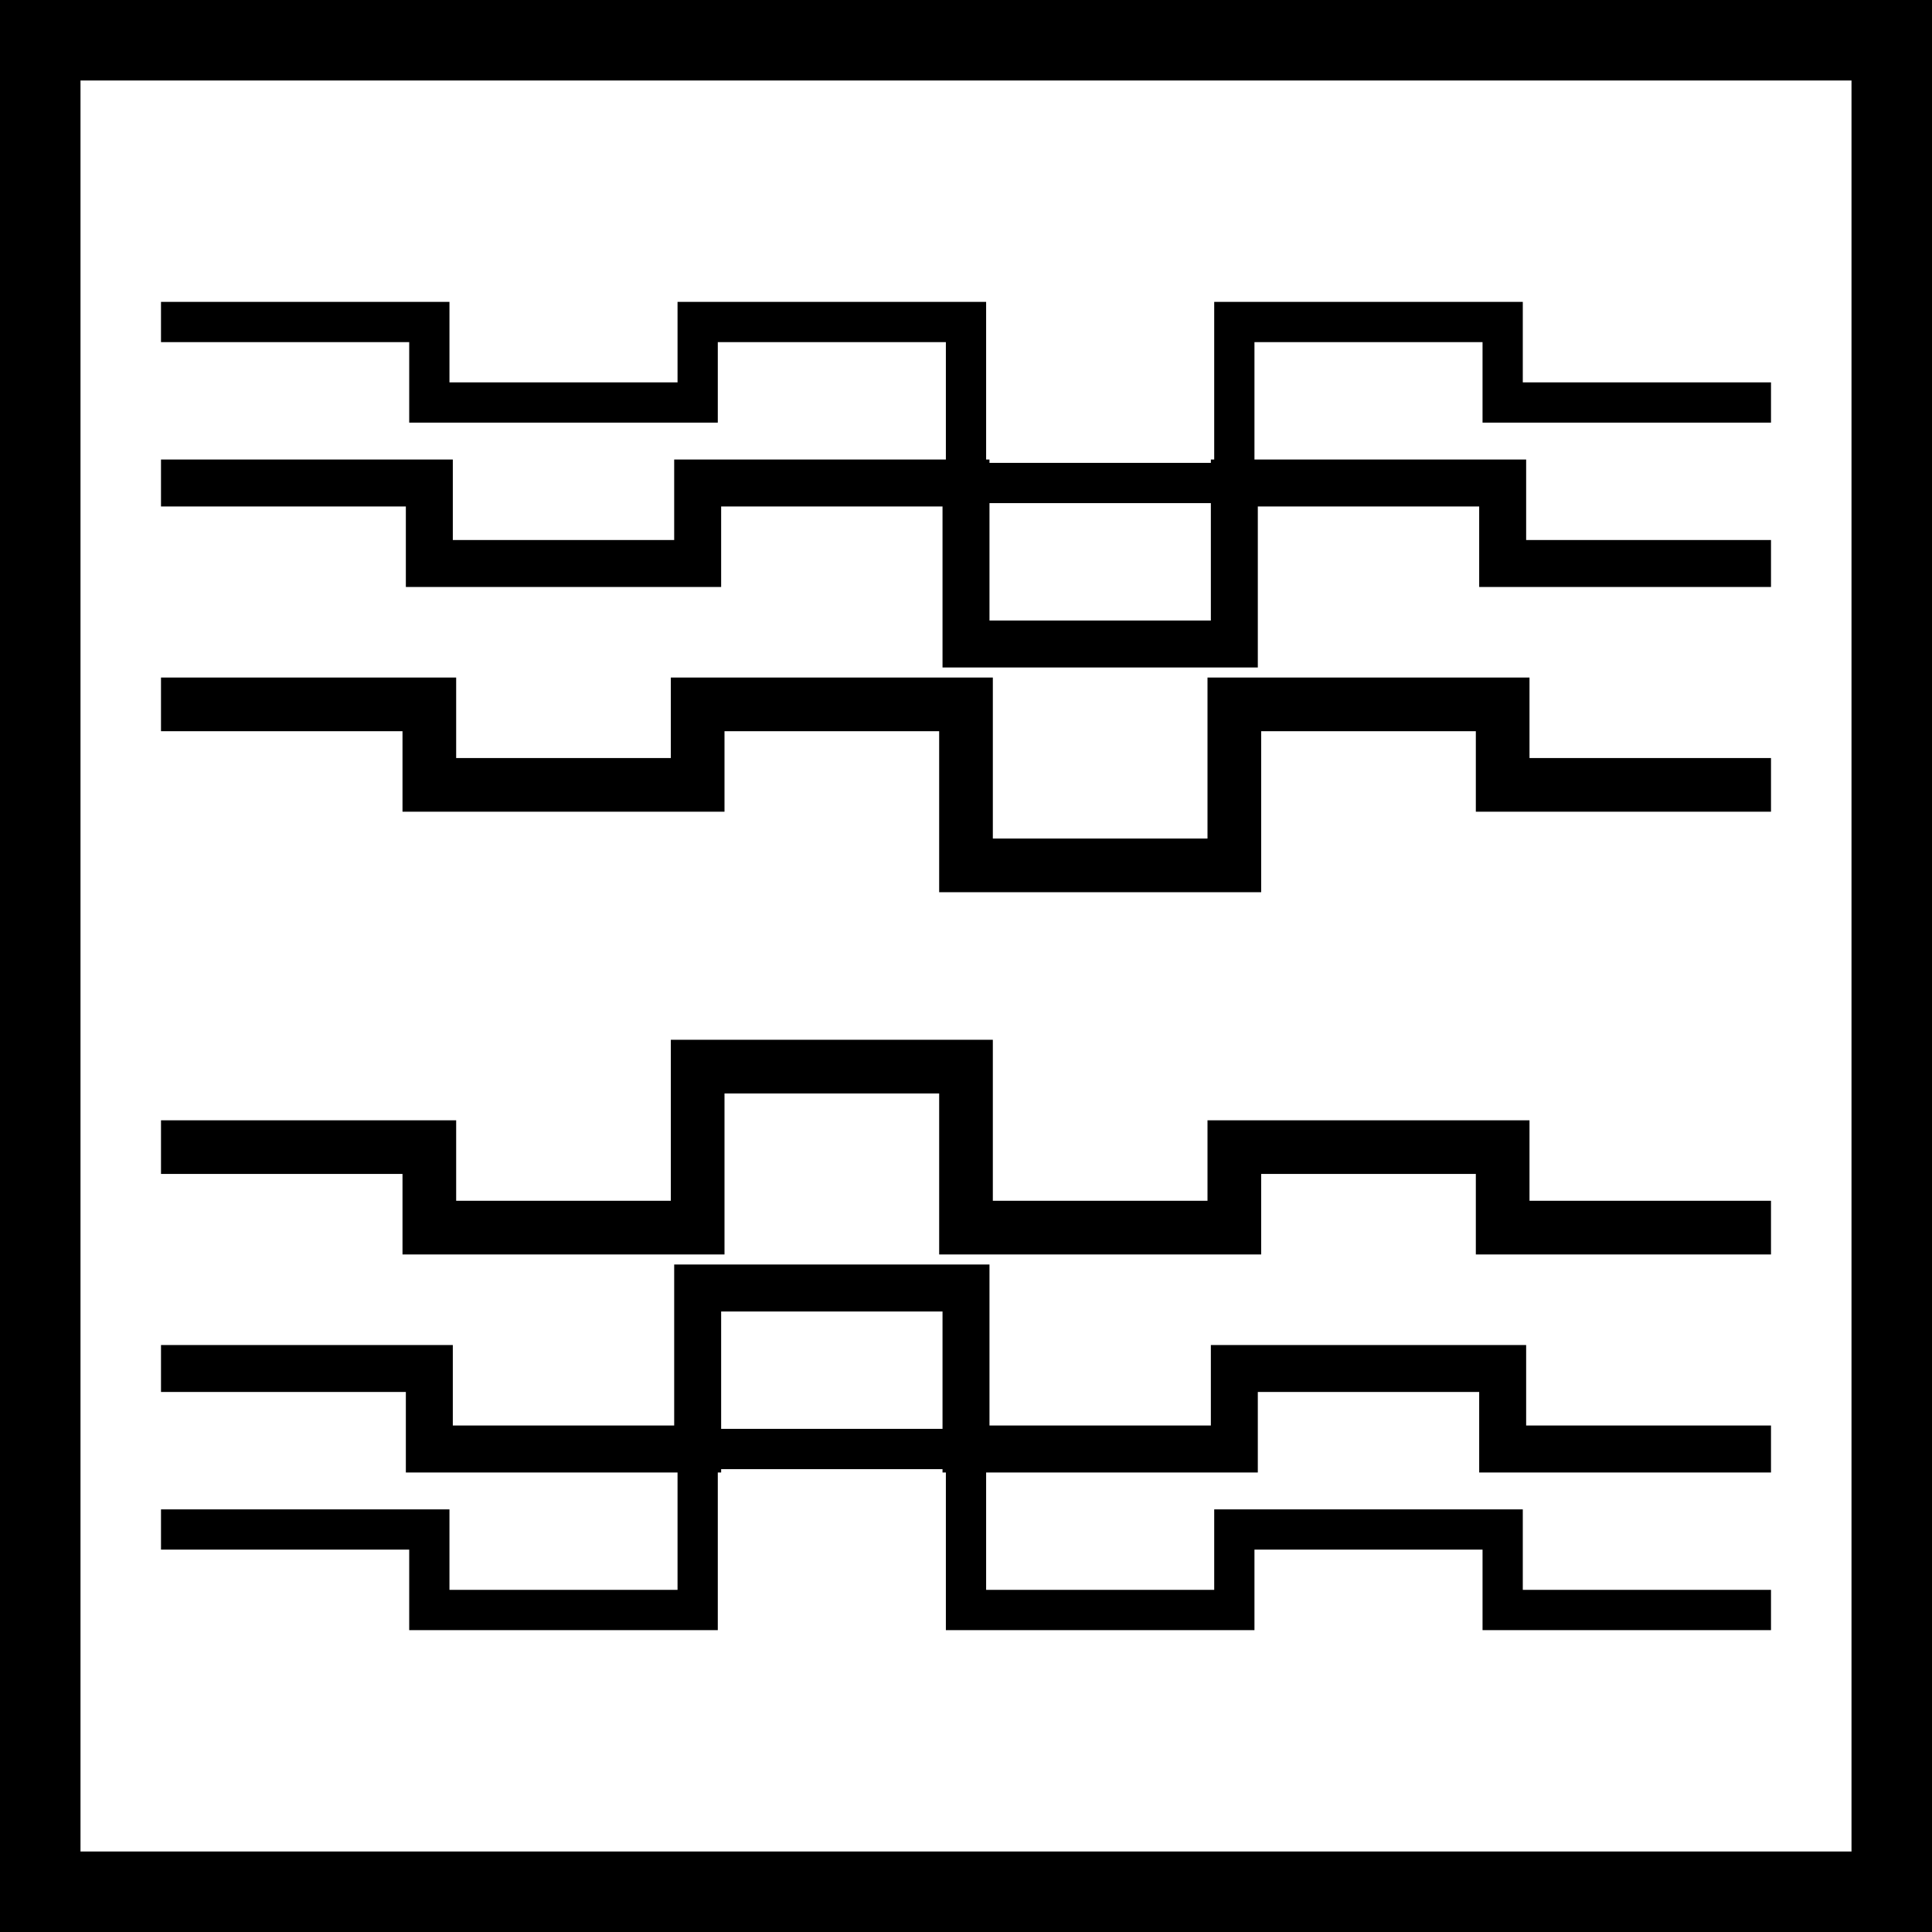
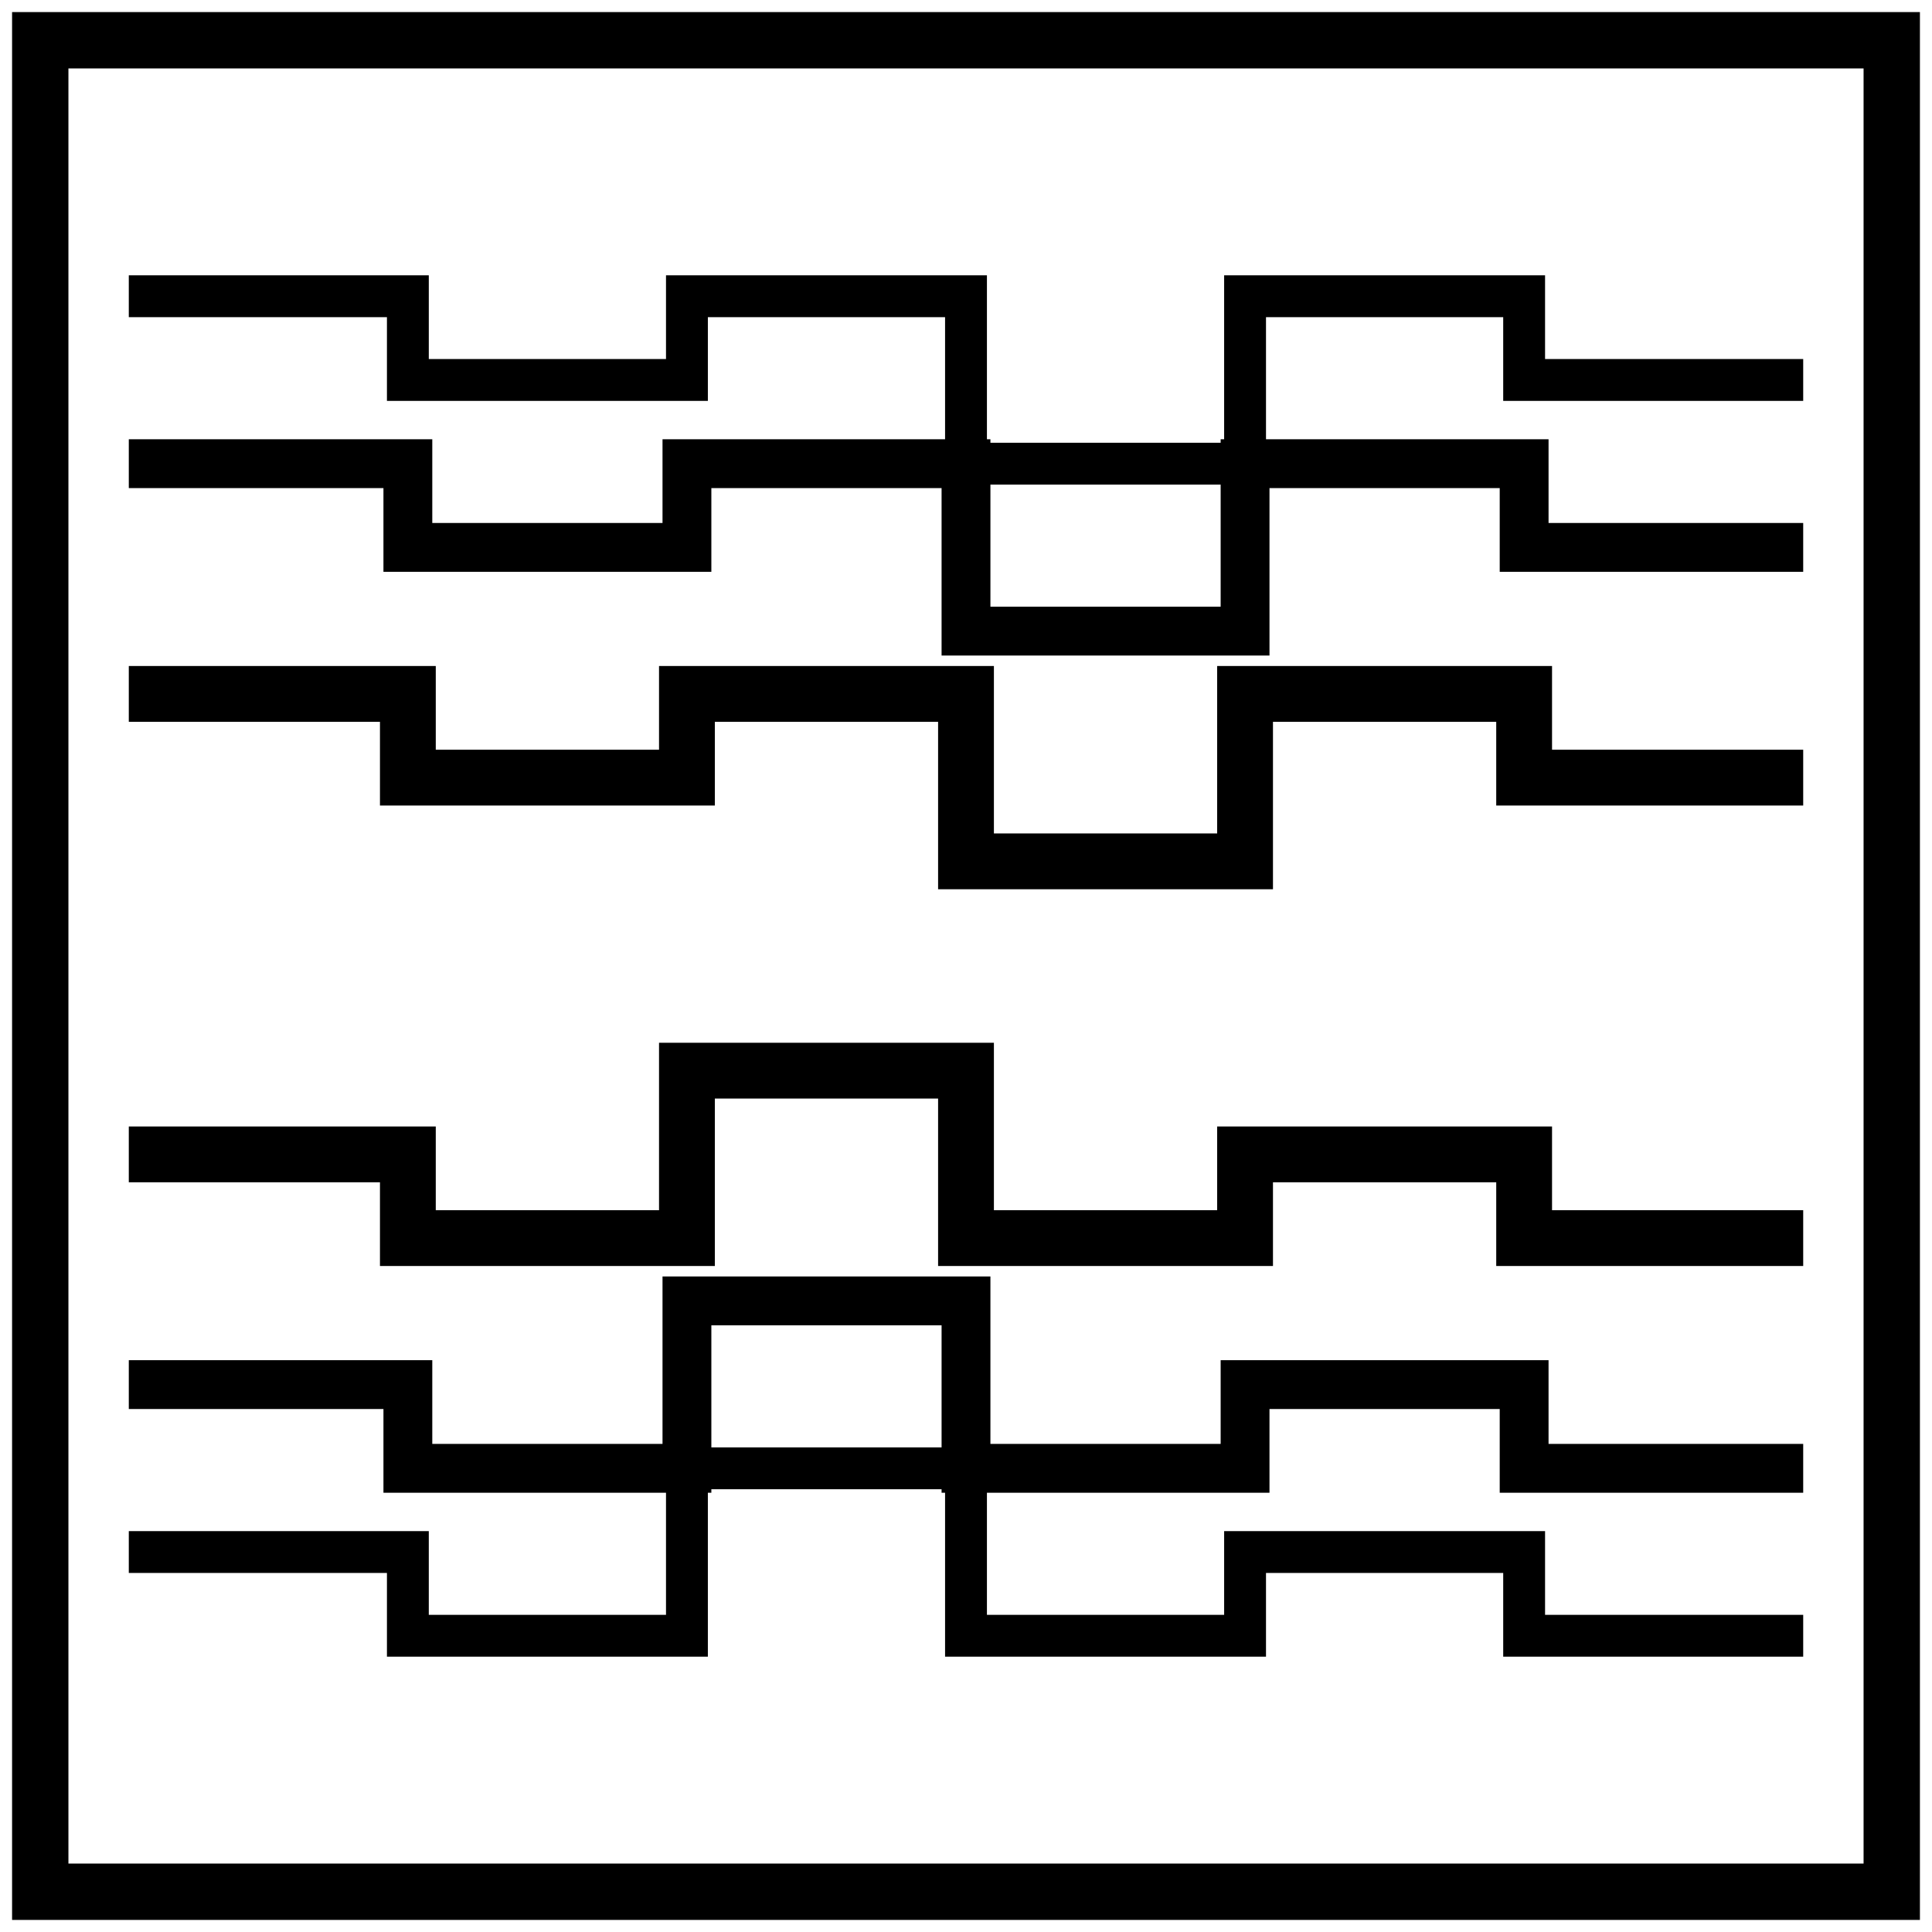
<svg xmlns="http://www.w3.org/2000/svg" viewBox="0 0 240 240" preserveAspectRatio="xMidYMid meet">
-   <rect x="5" y="5" width="230" height="230" fill="none" stroke="currentColor" stroke-width="10" data-impression-frame="four-sided" />
-   <g transform="translate(20 20) scale(0.833333)">
+   <rect x="5" y="5" width="230" height="230" fill="none" stroke="currentColor" stroke-width="7" data-impression-frame="four-sided" />
+   <g transform="translate(16 16) scale(0.866667)">
    <path d="M0 24 H40 V36 H80 V24 H120 V48 H160 V24 H200 V36 H240" fill="none" stroke="currentColor" stroke-width="6" stroke-linejoin="miter" />
    <path d="M0 48 H40 V60 H80 V48 H120 V72 H160 V48 H200 V60 H240" fill="none" stroke="currentColor" stroke-width="7" stroke-linejoin="miter" />
    <path d="M0 81 H40 V93 H80 V81 H120 V105 H160 V81 H200 V93 H240" fill="none" stroke="currentColor" stroke-width="8" stroke-linejoin="miter" />
    <g transform="translate(240 240) rotate(180)">
      <path d="M0 24 H40 V36 H80 V24 H120 V48 H160 V24 H200 V36 H240" fill="none" stroke="currentColor" stroke-width="6" stroke-linejoin="miter" />
      <path d="M0 48 H40 V60 H80 V48 H120 V72 H160 V48 H200 V60 H240" fill="none" stroke="currentColor" stroke-width="7" stroke-linejoin="miter" />
      <path d="M0 81 H40 V93 H80 V81 H120 V105 H160 V81 H200 V93 H240" fill="none" stroke="currentColor" stroke-width="8" stroke-linejoin="miter" />
    </g>
  </g>
</svg>
